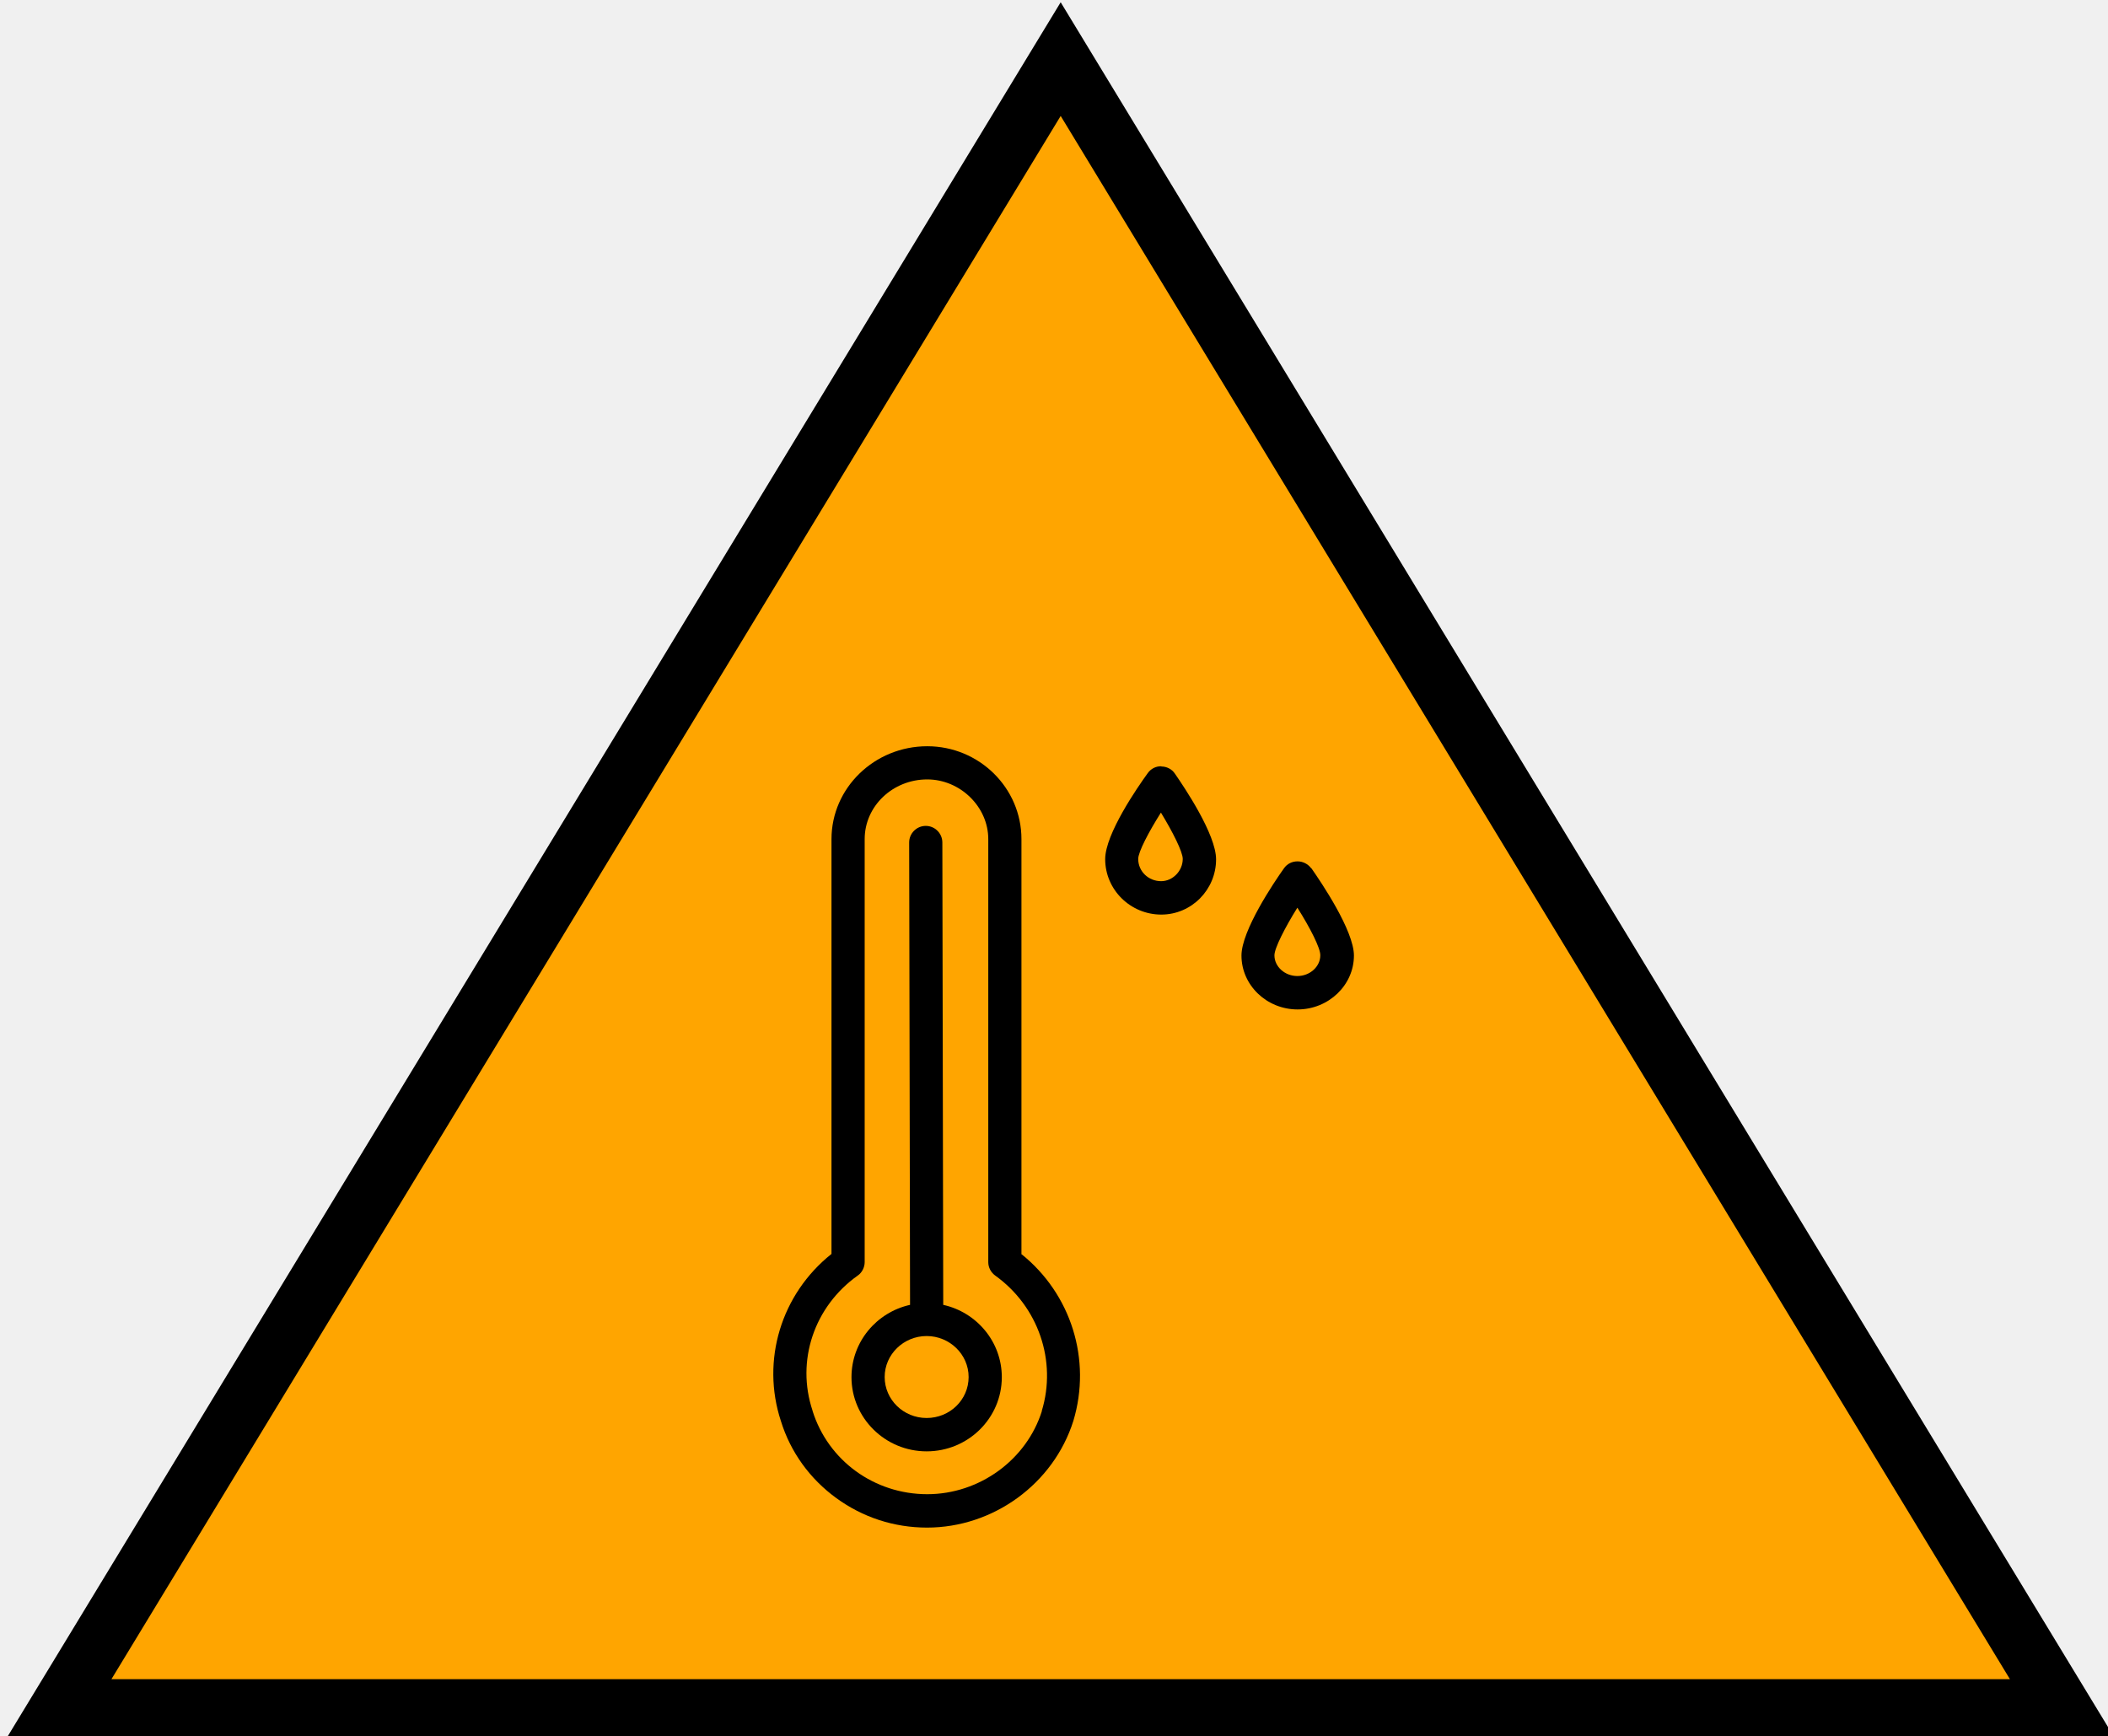
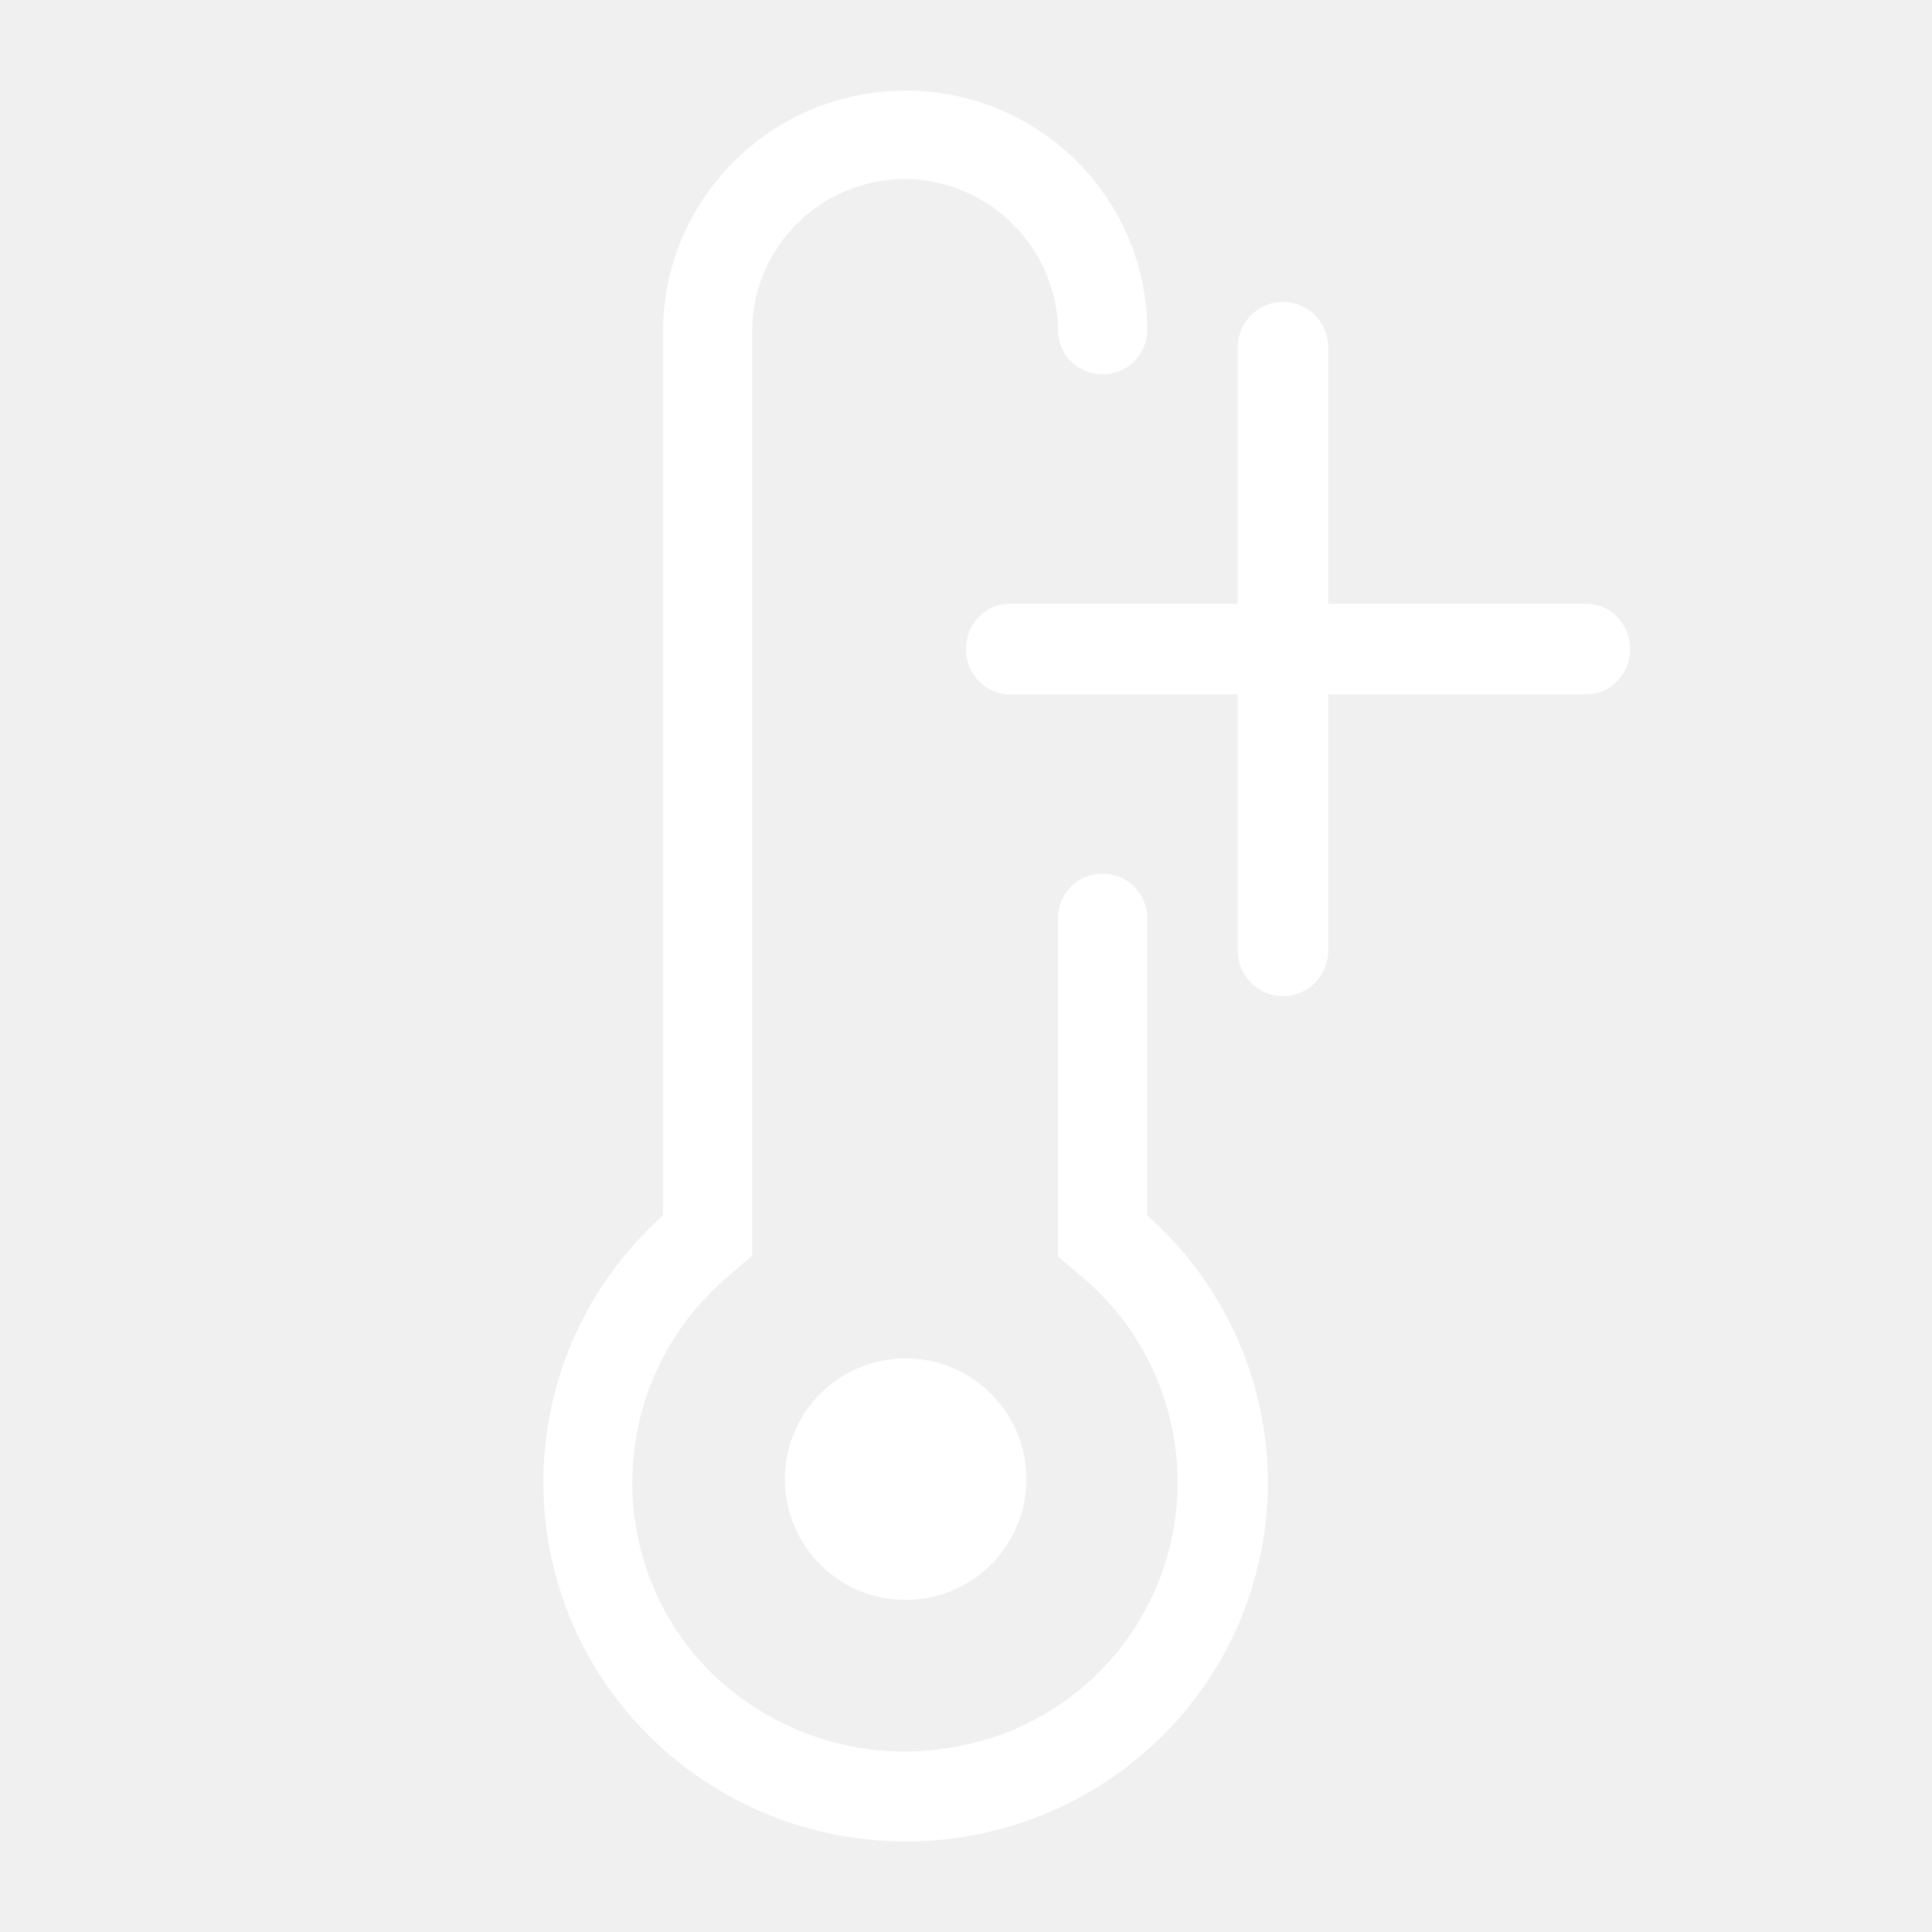
- <svg xmlns="http://www.w3.org/2000/svg" width="9.466mm" height="7.796mm" viewBox="0 0 9.466 7.796" version="1.1" id="svg86">
-   <defs id="defs80" />
-   <g id="layer1" transform="translate(-11.142,-1.332592)">
-     <path fill="#ffa500" stroke="#000000" stroke-miterlimit="10" d="m 11.407,9.006 4.498,-7.408 4.498,7.408 z" id="path4" style="fill:#ffa500;stroke-width:0.265;fill-opacity:1" />
-     <g id="g3000" transform="translate(-0.5291667,-0.238125)">
-       <path d="M 16.258,7.201 V 5.339 c 0,-0.23 -0.19,-0.417 -0.423,-0.417 -0.237,0 -0.43,0.187 -0.43,0.417 v 1.863 c -0.226,0.18 -0.317,0.478 -0.227,0.751 0.043,0.139 0.13,0.259 0.248,0.345 0.119,0.087 0.26,0.133 0.408,0.133 0.298,0 0.568,-0.197 0.657,-0.479 0.083,-0.275 -0.01,-0.571 -0.234,-0.75 z m 0.092,0.706 c -0.069,0.22 -0.281,0.374 -0.515,0.374 -0.238,0 -0.445,-0.151 -0.515,-0.374 0,-7.321e-4 0,-7.321e-4 0,-0.001 -0.075,-0.224 0.007,-0.468 0.203,-0.607 0.019,-0.013 0.031,-0.037 0.031,-0.06 V 5.339 c 0,-0.148 0.126,-0.268 0.281,-0.268 0.148,0 0.274,0.123 0.274,0.268 v 1.9 c 0,0.024 0.012,0.046 0.031,0.06 0.194,0.139 0.278,0.384 0.209,0.609 z" id="path2-5" style="stroke-width:0.007" />
-       <g id="g887-2" transform="matrix(0.00745067,0,0,0.00745067,14.69226,0.8952311)">
-         <path d="m 163.01,877.16 v 0 l -0.535,-278.693 c -0.011,-5.5 -4.5,-10 -10,-10 -5.5,0 -10.011,4.5 -10,10 L 143.01,877.16 c -20.2,4.5 -35.3,22.3 -35.3,43.6 0,24.6 20.3,44.7 45.3,44.7 25,0 45.3,-20 45.3,-44.7 0,-21.3 -15.1,-39.1 -35.3,-43.6 z m -10,68.2 c -14,0 -25.3,-11.1 -25.3,-24.7 0,-13.6 11.4,-24.7 25.3,-24.7 13.9,0 25.3,11.1 25.3,24.7 0,13.7 -11.3,24.7 -25.3,24.7 z" id="path4-4" />
-       </g>
-       <path d="m 16.886,5.012 c -0.024,-7.322e-4 -0.047,0.011 -0.061,0.031 -0.045,0.062 -0.191,0.273 -0.191,0.386 0,0.137 0.113,0.249 0.252,0.249 v 0 c 0.136,0 0.246,-0.112 0.246,-0.248 0,-0.112 -0.142,-0.323 -0.185,-0.385 -0.013,-0.02 -0.037,-0.032 -0.06,-0.032 z m -7.04e-4,0.516 c -0.057,0 -0.103,-0.044 -0.103,-0.1 0,-0.031 0.047,-0.121 0.102,-0.208 0.053,0.087 0.098,0.176 0.098,0.208 0,0.054 -0.045,0.1 -0.097,0.1 z" id="path6-2" style="stroke-width:0.007" />
-       <path d="m 17.559,5.47 c -0.014,-0.019 -0.037,-0.031 -0.061,-0.031 -0.025,0 -0.047,0.011 -0.061,0.031 -0.045,0.063 -0.191,0.28 -0.191,0.392 0,0.133 0.113,0.242 0.252,0.242 v 0 c 0.139,0 0.253,-0.109 0.253,-0.242 0,-0.112 -0.147,-0.329 -0.191,-0.392 z m -0.062,0.484 c -0.056,0 -0.103,-0.042 -0.103,-0.093 0,-0.032 0.047,-0.124 0.103,-0.214 0.057,0.09 0.104,0.182 0.103,0.214 0,0.051 -0.047,0.093 -0.103,0.093 z" id="path8-7" style="stroke-width:0.007" />
+ <svg xmlns="http://www.w3.org/2000/svg" width="64px" height="64px" viewBox="0 0 64 64" version="1.1">
+   <g id="high-temperature" stroke="none" stroke-width="1" fill="none" fill-rule="evenodd">
+     <g id="5" transform="translate(18, 3)" fill="#FFFFFF" fill-rule="nonzero">
+       <path d="M12.028,58 C8.491,58.009 5.131,56.471 2.843,53.796 C-1.347,48.888 -0.85,41.568 3.965,37.261 L3.965,7.968 C3.973,3.582 7.547,0.024 11.969,0 L12.176,0 C16.523,0.103 19.995,3.625 20.002,7.938 C20.002,8.747 19.341,9.403 18.526,9.403 L18.526,9.403 C17.71,9.403 17.049,8.747 17.049,7.938 C17.004,5.241 14.849,3.045 12.131,2.929 L11.984,2.929 C9.19,2.937 6.927,5.182 6.918,7.953 L6.918,38.593 L6.136,39.267 C2.332,42.473 1.863,48.128 5.087,51.907 C7.245,54.373 10.575,55.493 13.8,54.836 C16.153,54.383 18.22,53.004 19.53,51.014 C22.025,47.245 21.303,42.224 17.846,39.296 L17.049,38.623 L17.049,27.404 C17.049,26.595 17.71,25.939 18.526,25.939 C19.341,25.939 20.002,26.595 20.002,27.404 L20.002,37.261 C23.386,40.259 24.771,44.896 23.579,49.238 C22.388,53.58 18.825,56.882 14.376,57.766 C13.603,57.923 12.817,58.002 12.028,58 Z" id="Path" />
+       <path d="M34.554,20 L15.446,20 C14.648,20 14,19.328 14,18.5 C14,17.672 14.648,17 15.446,17 L34.554,17 C35.352,17 36,17.672 36,18.5 C36,19.328 35.352,20 34.554,20 Z" id="Path" />
+       <path d="M24.5,30 C23.672,30 23,29.323 23,28.488 L23,8.512 C23,7.677 23.672,7 24.5,7 C25.328,7 26,7.677 26,8.512 L26,28.488 C26,29.323 25.328,30 24.5,30 Z" id="Path" />
+       <circle id="Oval" cx="12" cy="46" r="4" />
    </g>
  </g>
</svg>
